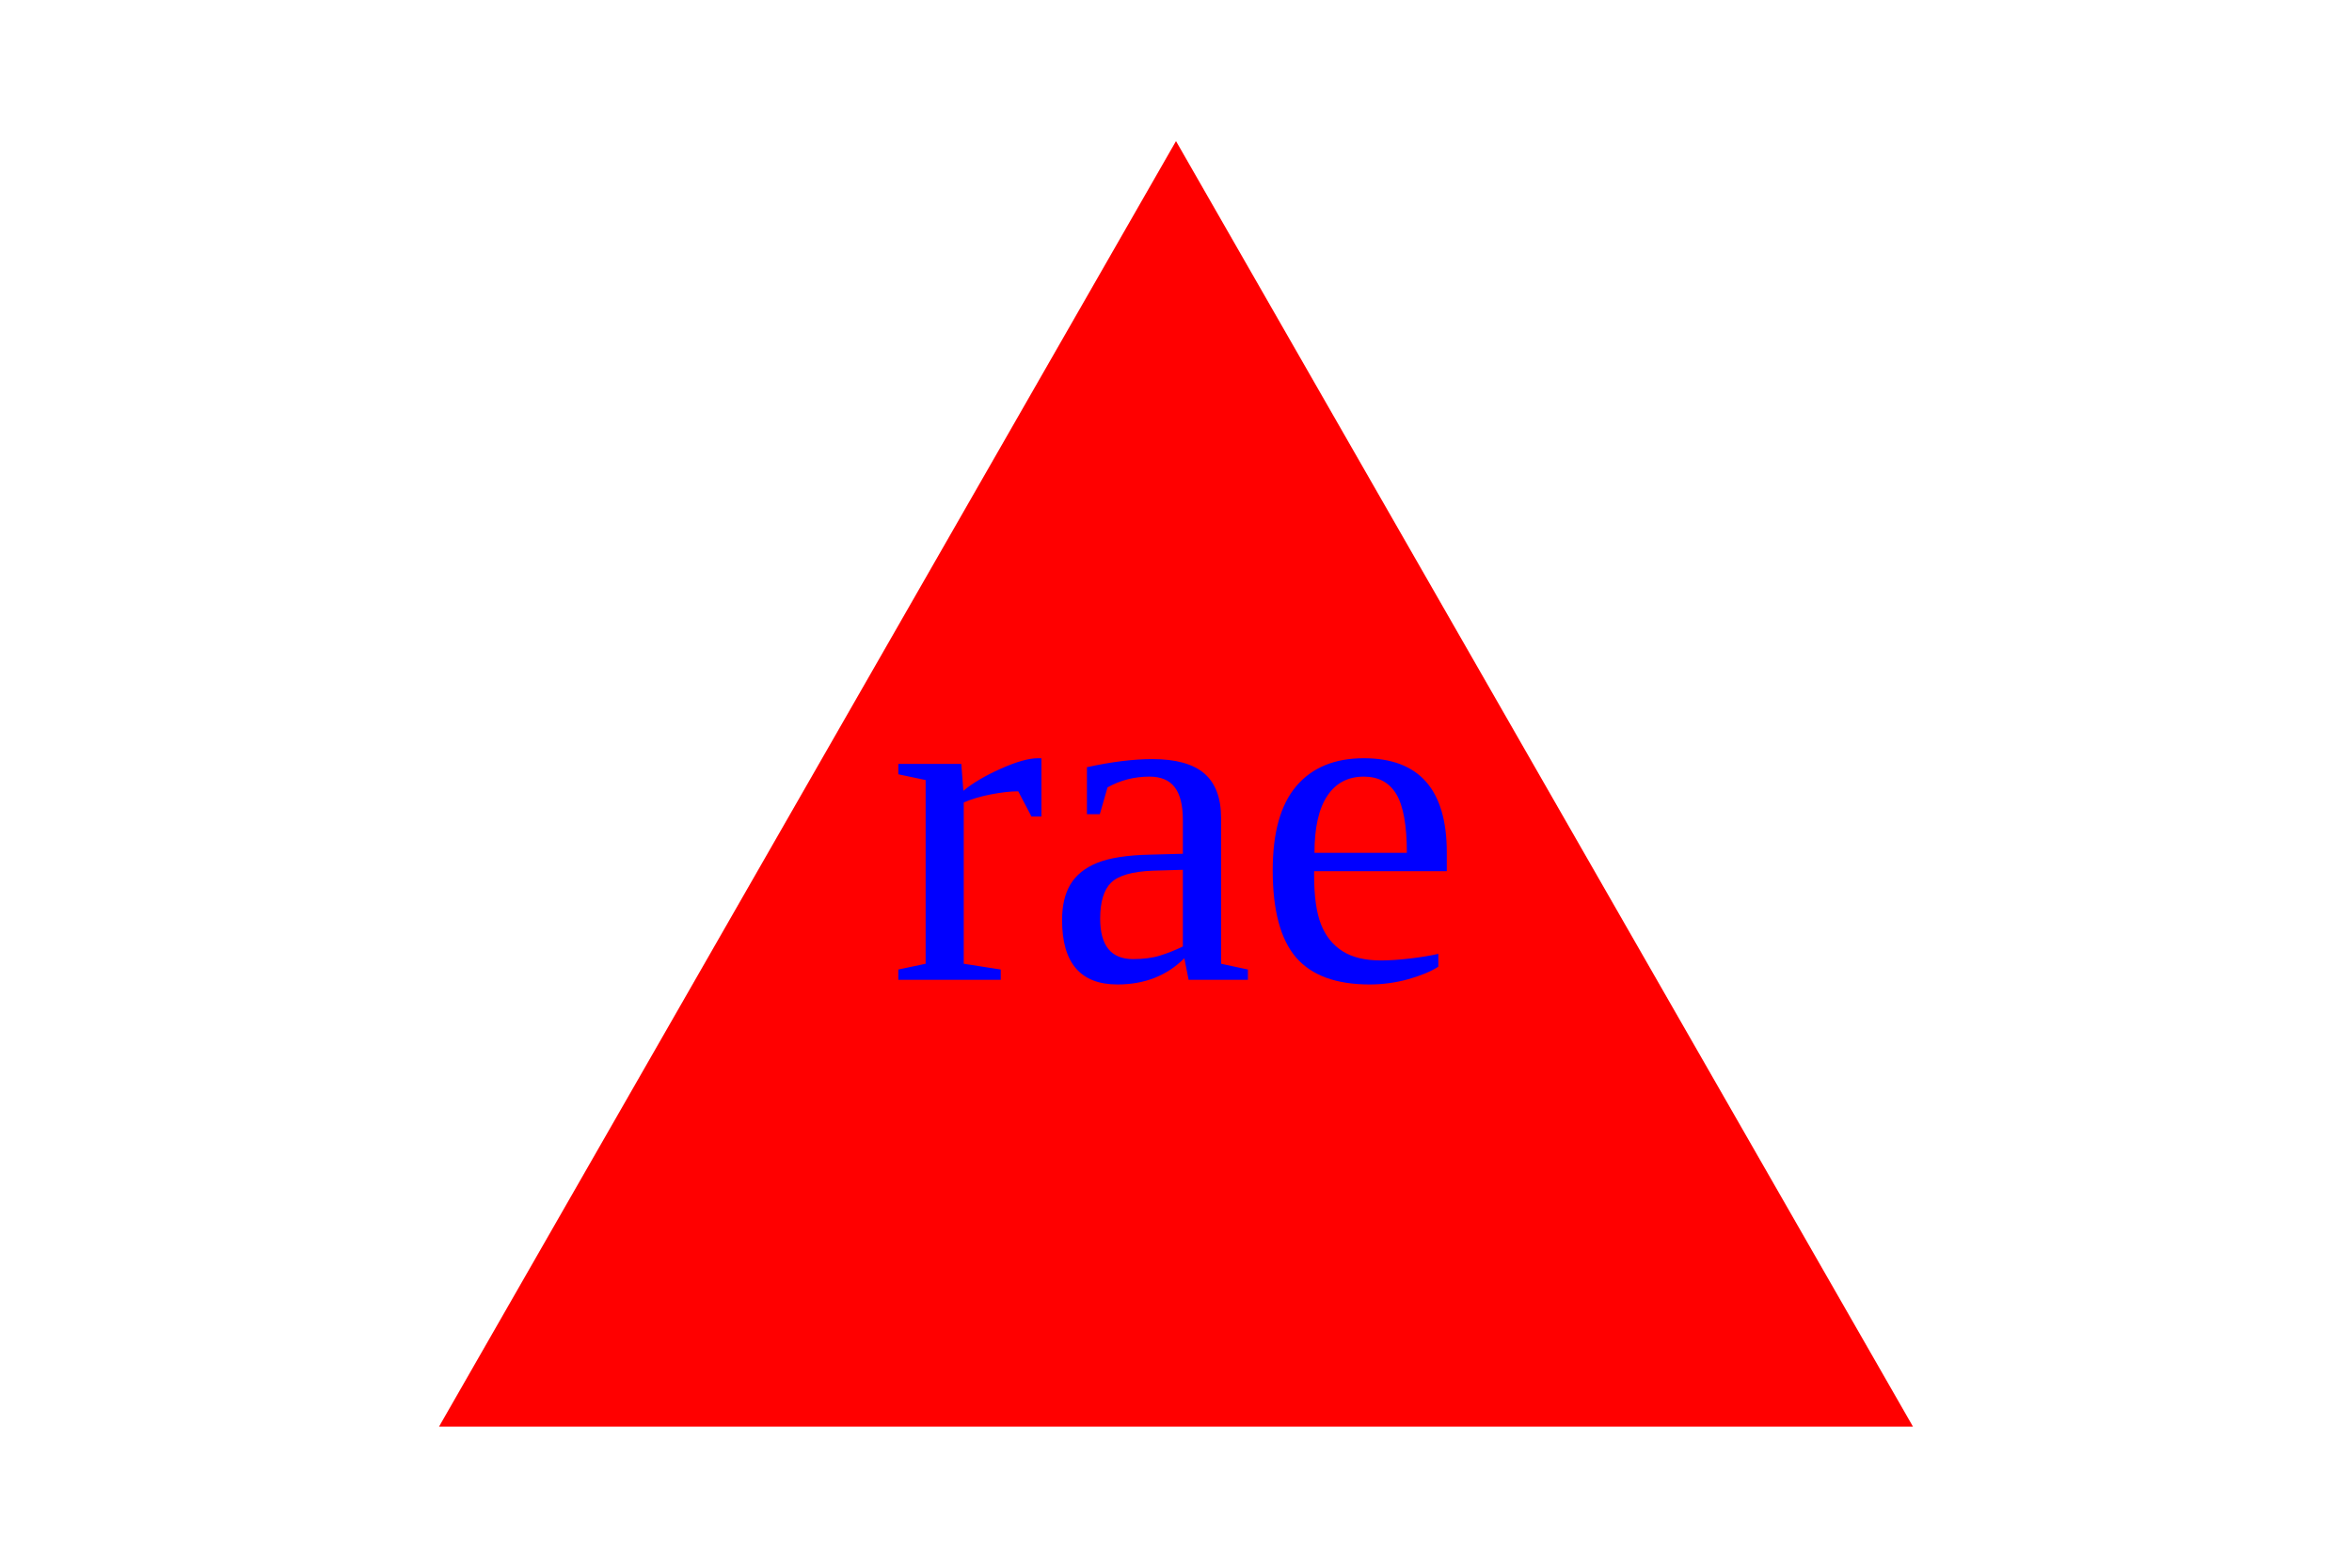
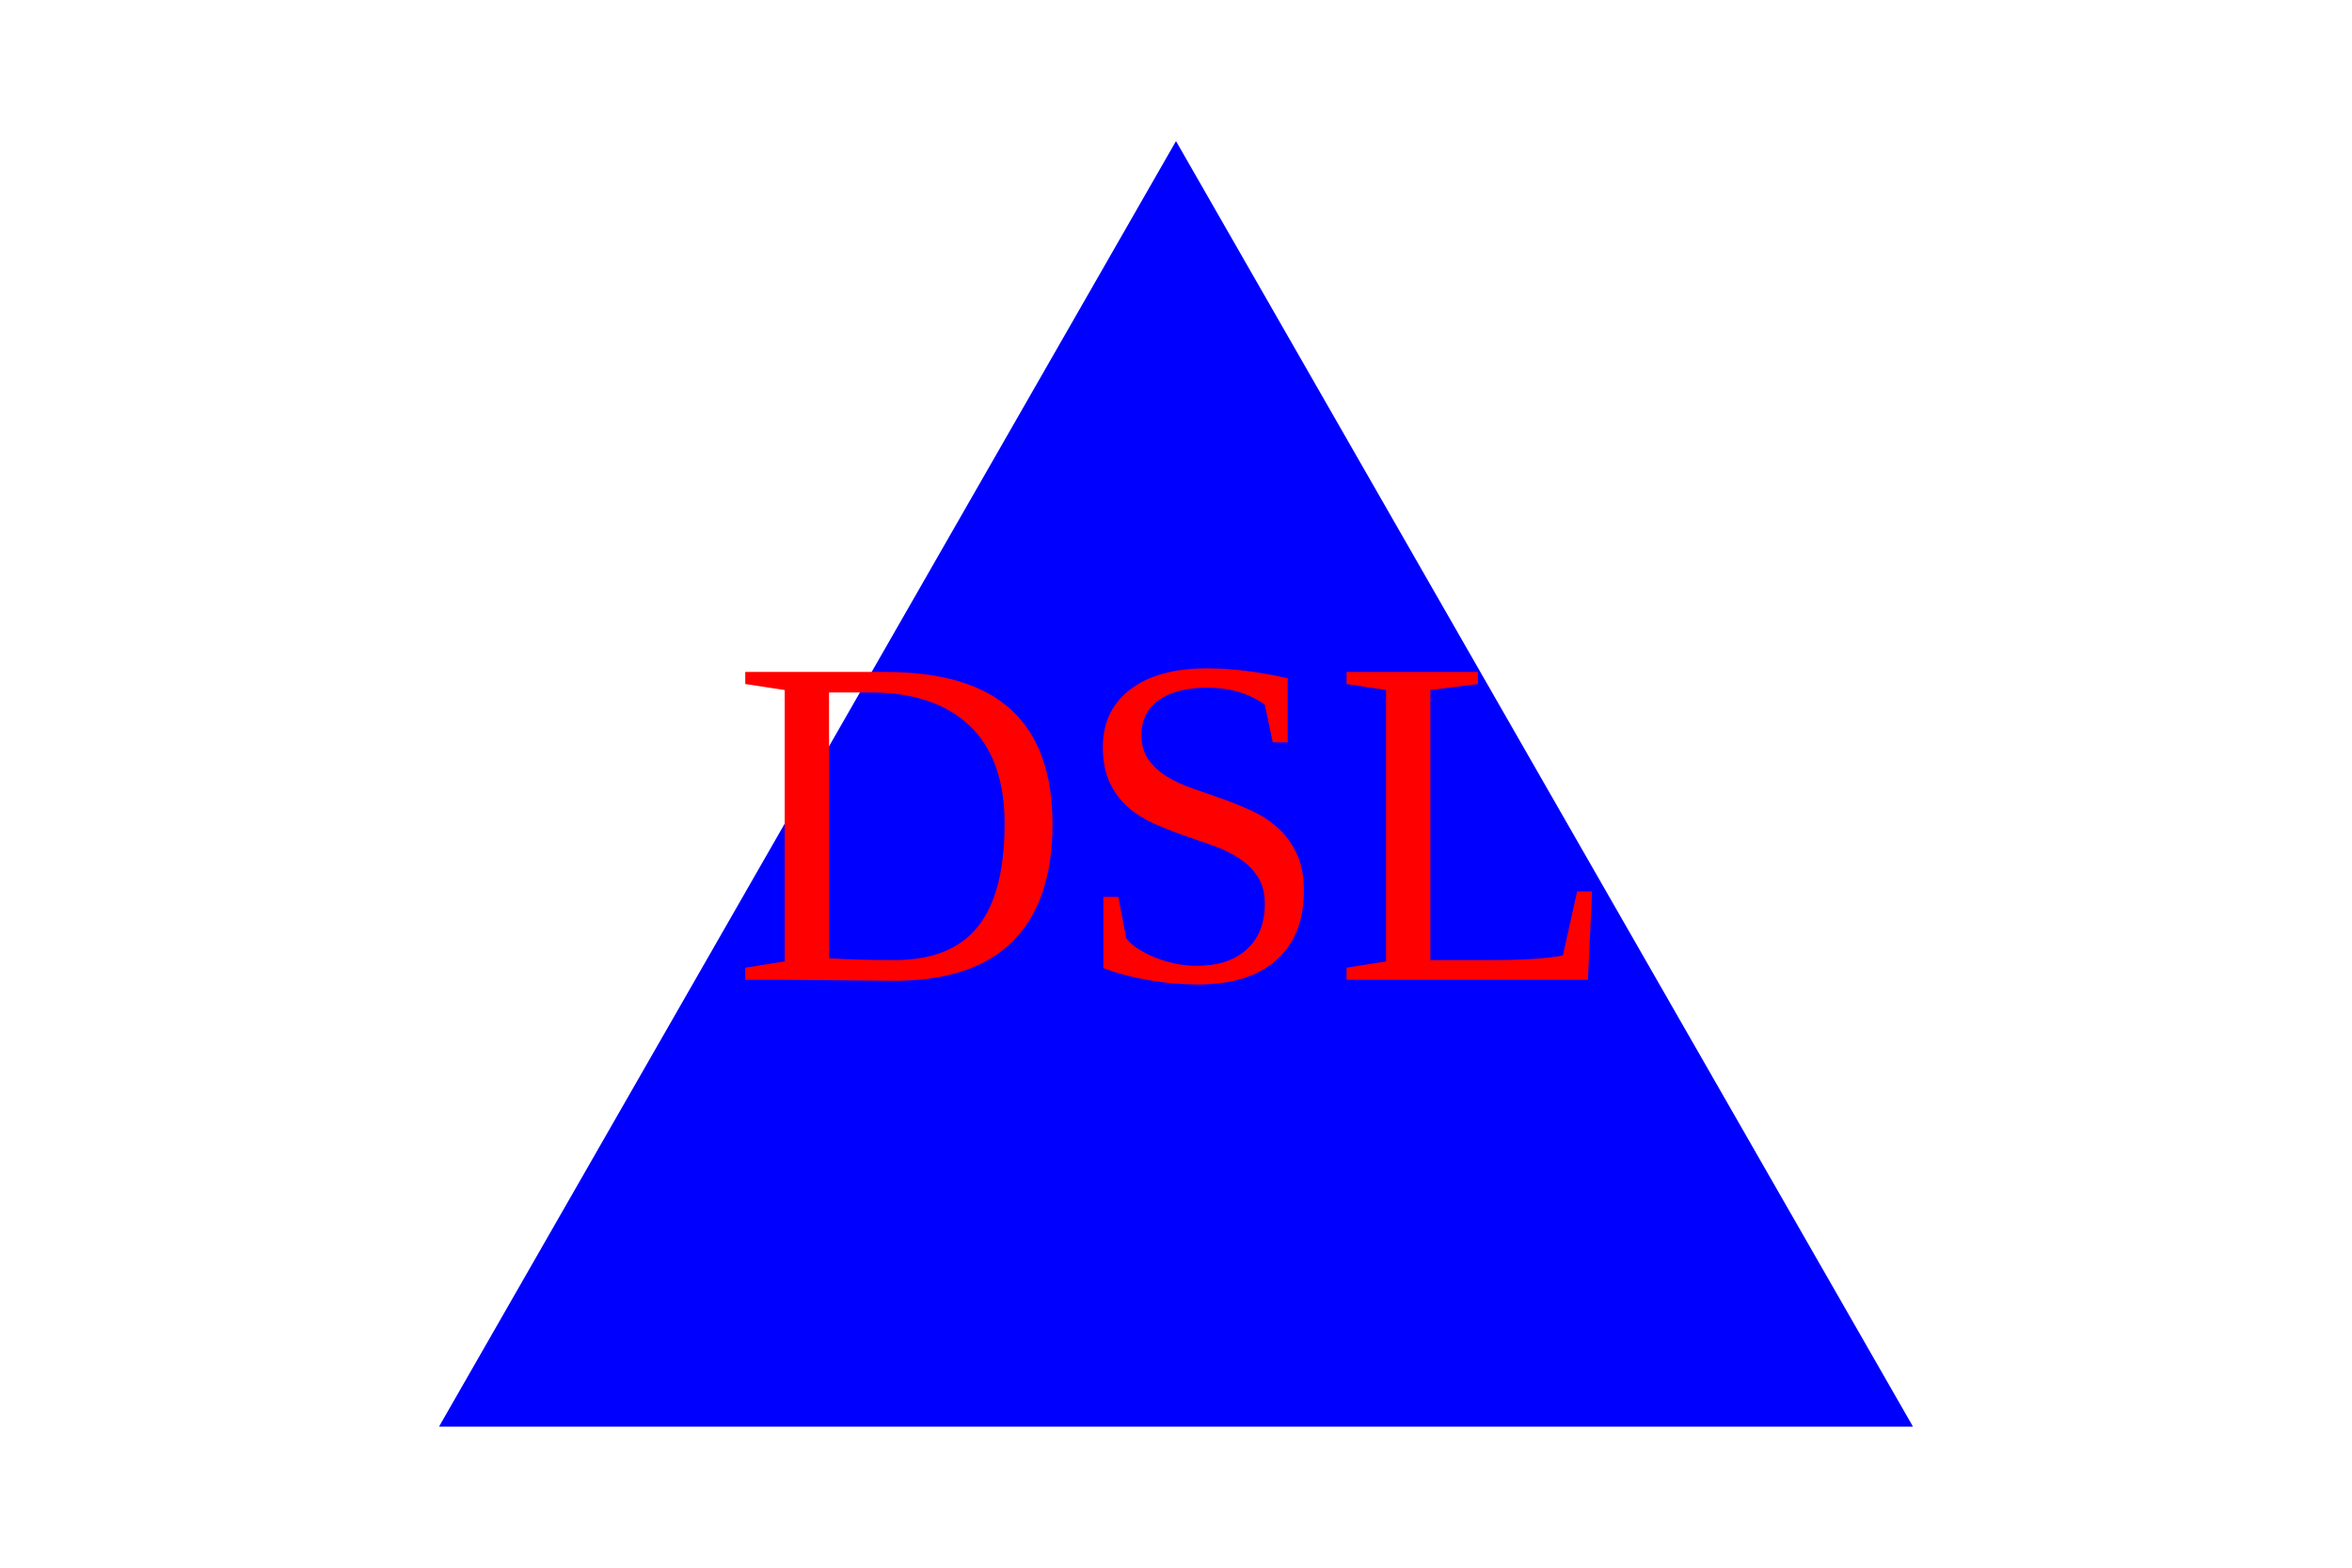
<svg xmlns="http://www.w3.org/2000/svg" version="1.1" width="300" height="200">
-   <polygon points="150, 18 244, 182 56, 182" fill="red" />
-   <text x="150" y="125" font-size="60" text-anchor="middle" fill="blue">rae</text>
+   <polygon points="150, 18 244, 182 56, 182" fill="blue" />
+   <text x="150" y="125" font-size="60" text-anchor="middle" fill="red">DSL</text>
</svg>
